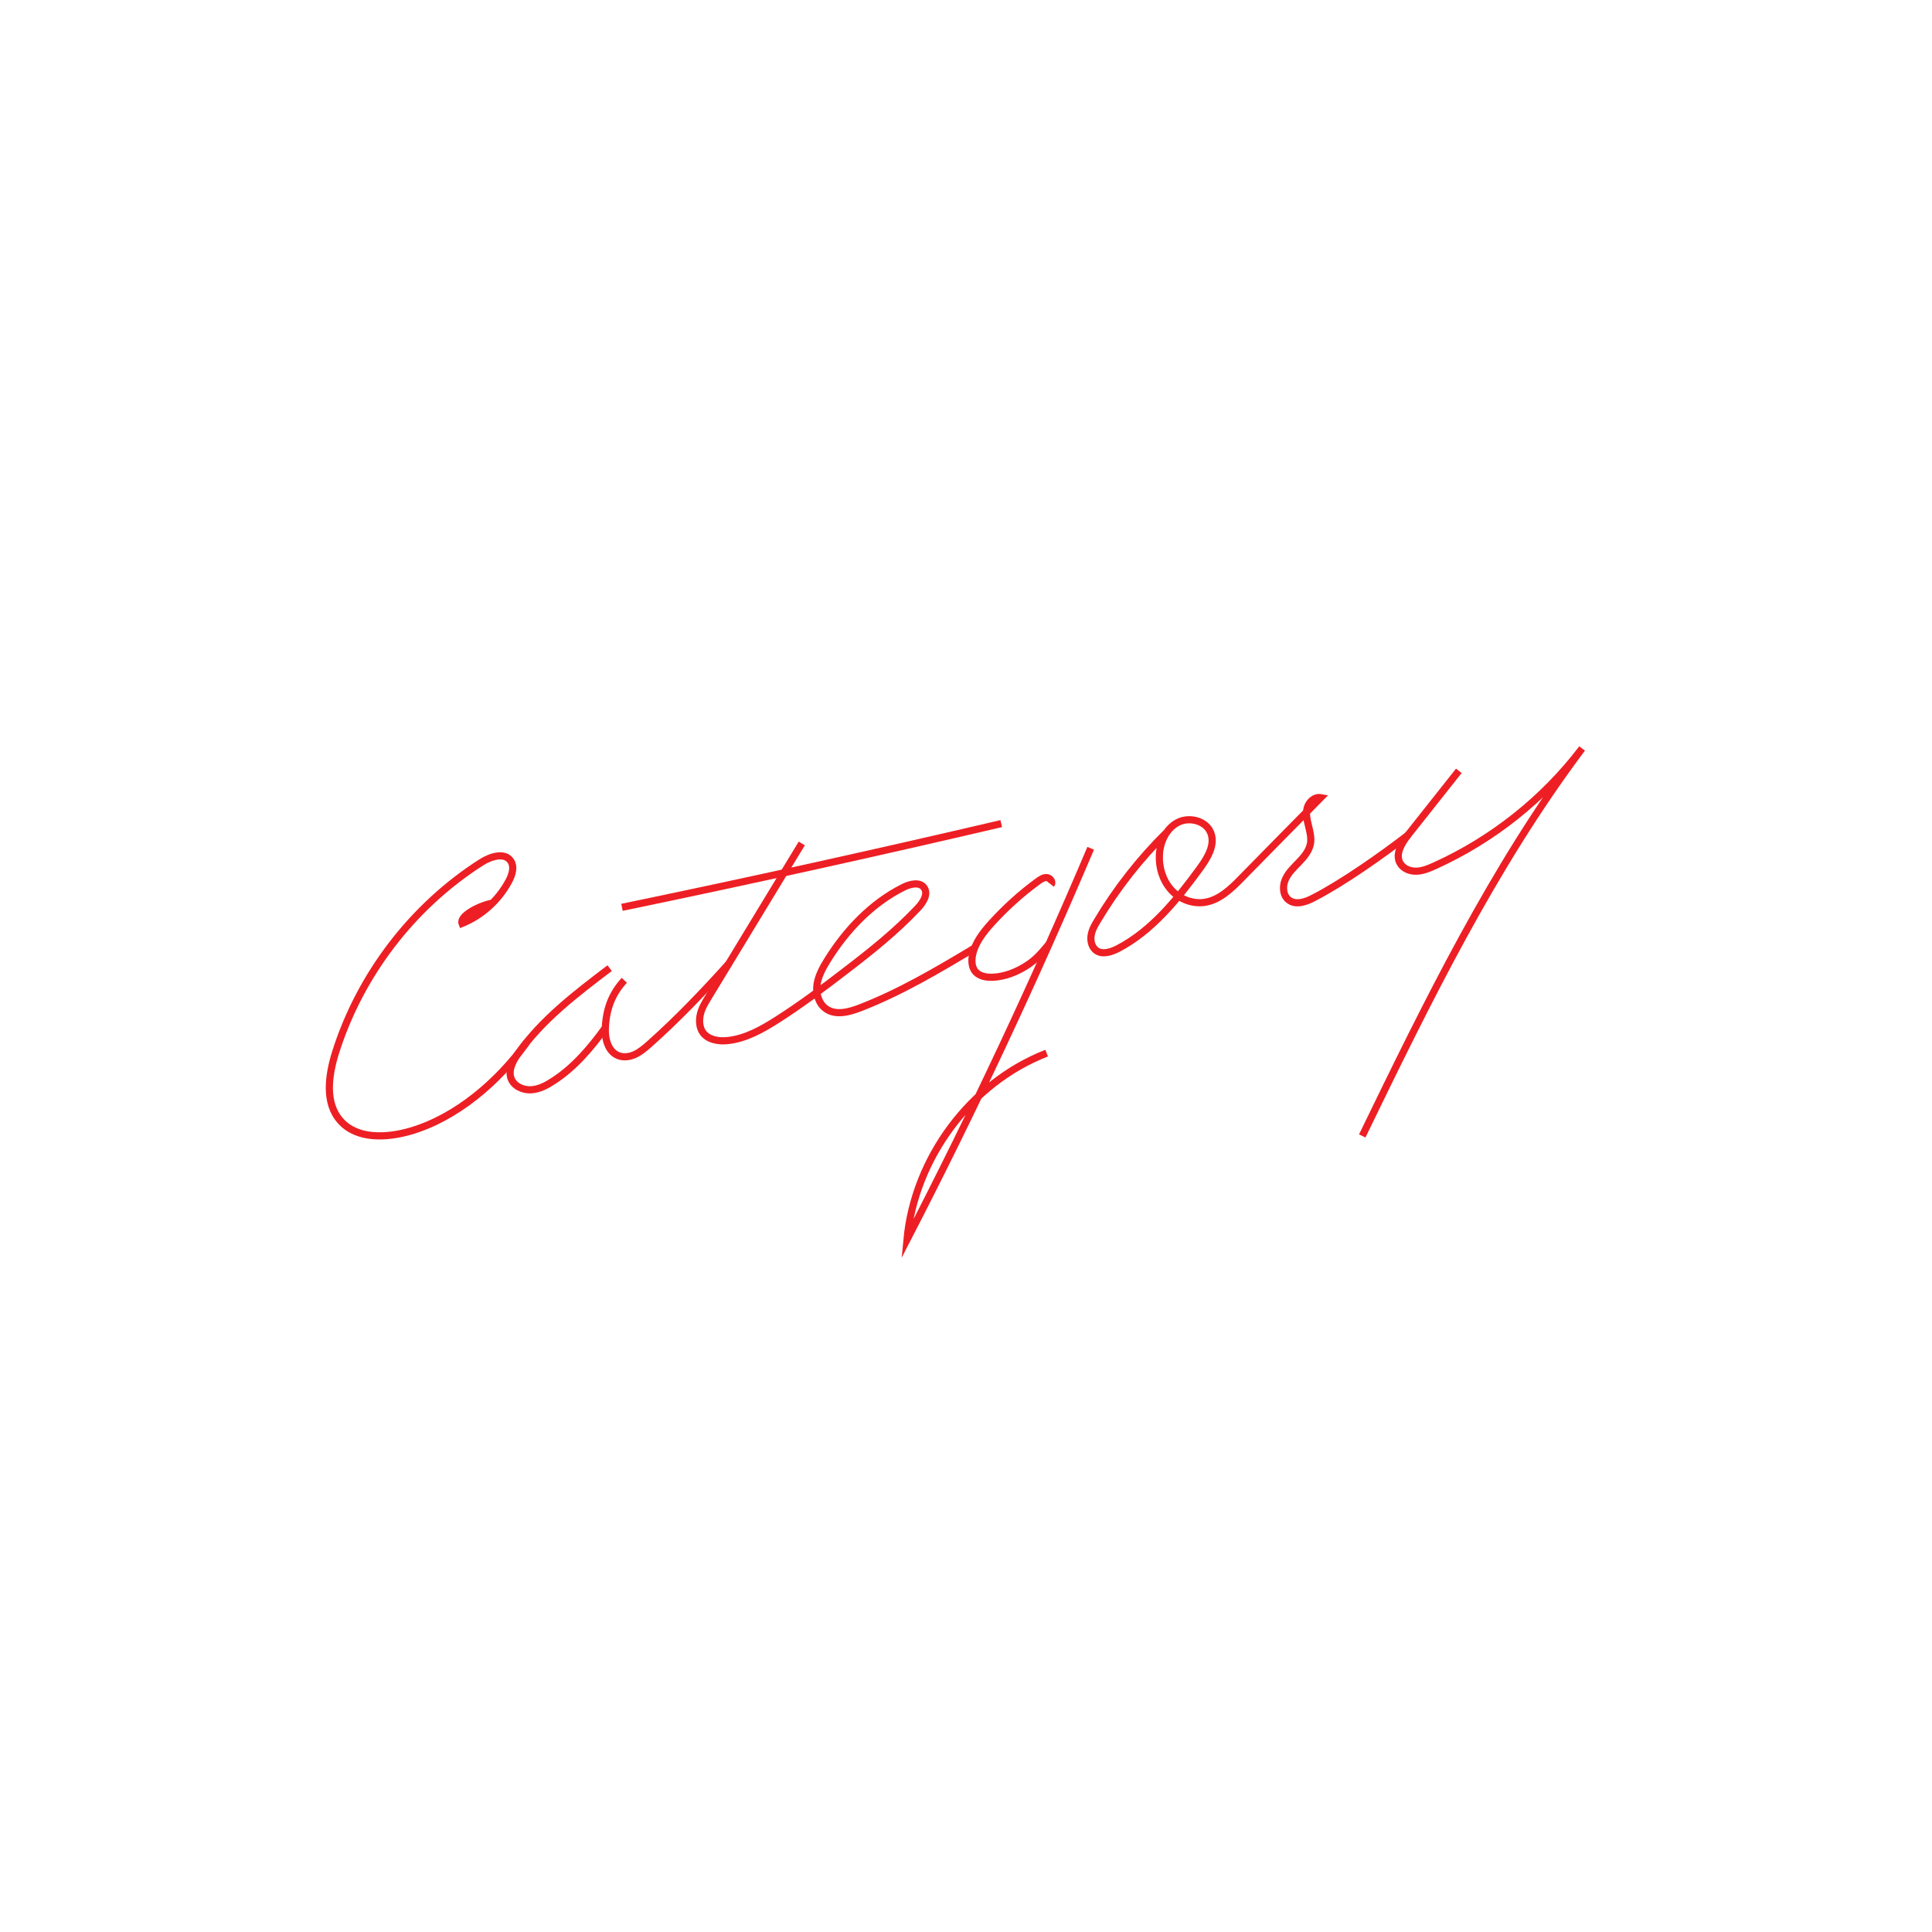
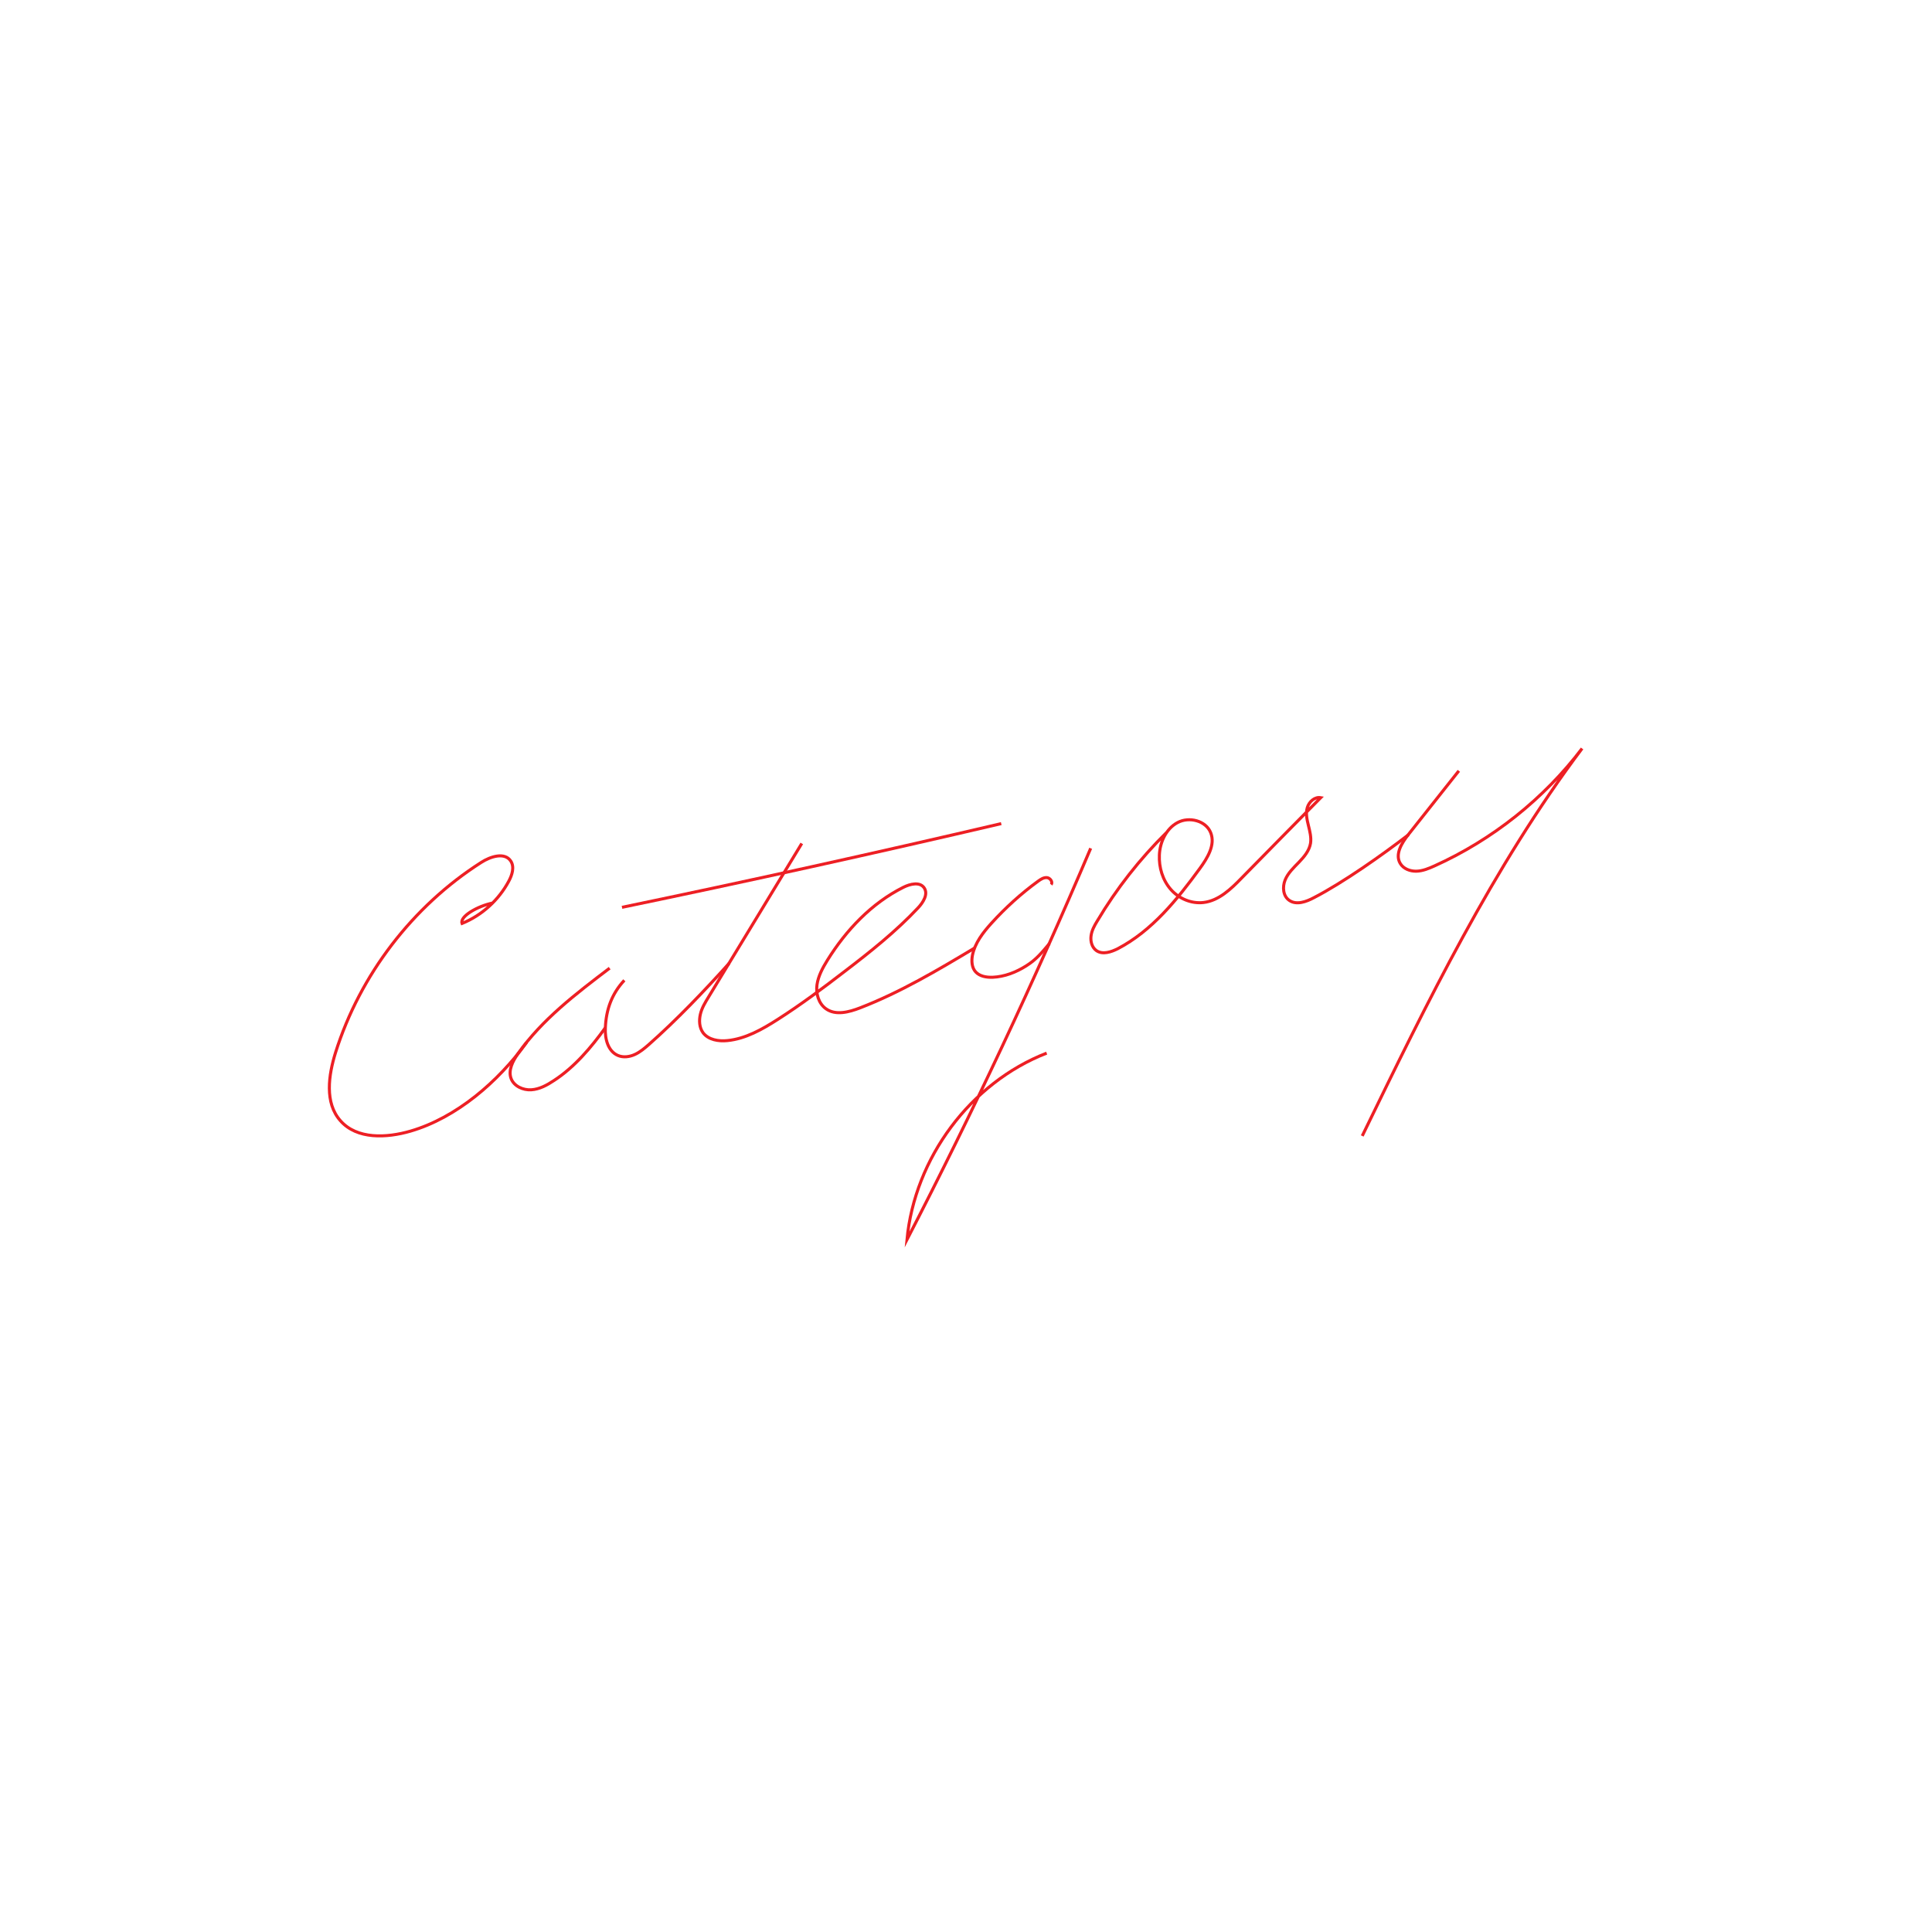
<svg xmlns="http://www.w3.org/2000/svg" id="Layer_1" version="1.1" viewBox="0 0 1080 1080">
  <defs>
    <style>
      .st0 {
        fill: none;
        stroke: #ed1f24;
        stroke-miterlimit: 10;
-           stroke-width :4px;
+           stroke-width :1.7px;
      }
    </style>
  </defs>
  <path class="st0" d="M275.4,504.8c-8.2,1.6-18.6,7.5-17.1,11.4,11.1-4.5,20.5-13.1,26.1-23.6,1.9-3.5,3.3-8,1.1-11.3-3.4-5.1-11.4-2.5-16.5.8-38.4,24.5-67.7,62.8-81.4,106.2-4,12.8-6.2,28.2,2.7,38.2,9.2,10.5,25.8,9.7,39.2,5.8,25.7-7.5,49.1-27.7,64.8-49.5" />
  <path class="st0" d="M340.8,541.2c-18.7,14.2-37.8,28.7-51.3,47.9-2.9,4.1-5.5,9.2-3.8,13.8,1.6,4.3,6.7,6.6,11.3,6.3s8.8-2.6,12.7-5.2c11.4-7.4,20.8-18.5,28.7-29.5" />
  <path class="st0" d="M349,548c-7,7.5-10.2,16.4-10.6,26.6-.3,6,1.4,13,7,15.4,3,1.3,6.5.8,9.4-.5s5.5-3.5,7.9-5.6c15.4-13.6,31.1-30,44.8-45.3" />
  <path class="st0" d="M448.2,471.5c-17.4,28.6-34.7,57.2-52.1,85.8-1.9,3.1-3.8,6.2-4.6,9.7s-.6,7.4,1.5,10.3c3,4,8.7,4.9,13.6,4.4,10.2-1,19.5-6.3,28.1-11.8,13-8.3,25.3-17.5,37.5-26.9,14.4-11,28.6-22.3,41-35.5,2.9-3.1,5.8-7.7,3.4-11.2s-7.8-2.2-11.6-.3c-17.8,8.9-32,23.9-42.5,40.8-2.6,4.2-5.1,8.8-5.8,13.7s.9,10.5,5,13.4c5.4,3.9,12.9,1.9,19.1-.5,22.5-8.7,43.4-21.1,64.1-33.5" />
  <path class="st0" d="M347.7,507.2c70.9-14.7,141.5-30.3,212-46.8" />
  <path class="st0" d="M587.6,494.5c1.1-1.4-.5-3.7-2.3-3.9s-3.5.9-5,2c-9.5,6.9-18.2,14.8-26.1,23.5-4.7,5.2-9.2,11-10.6,17.9-.6,3.2-.4,6.9,1.8,9.3,2.3,2.5,6,3.1,9.5,3,6.7-.3,13.1-2.8,18.8-6.4s8.6-7.3,12.9-12.4" />
  <path class="st0" d="M609.7,474.2c-31.5,74.2-65.7,147.2-102.7,218.8,4.3-45.5,35.4-87.7,78.1-104.3" />
  <path class="st0" d="M652.1,465.4c-14.9,14.7-28,31.4-38.7,49.4-1.6,2.6-3.1,5.3-3.5,8.4s.5,6.4,3,8.2c3.5,2.4,8.2.8,12-1.1,19.1-10,33.1-27.4,45.8-44.8,4.3-5.9,8.8-13.2,6.1-20-2.7-6.8-12.1-9.1-18.5-5.7s-9.9,10.9-10.2,18.2c-.3,6.9,1.8,13.9,6.3,19.1s11.5,8.2,18.4,7.4c8.5-1,15.3-7.5,21.3-13.7,14.7-15,29.5-30,44.2-44.9-3.3-.6-6.5,2.2-7.5,5.5s-.2,6.7.6,10,1.7,6.7,1.2,10c-.7,4.1-3.5,7.5-6.5,10.6s-6.1,6-7.7,9.9-1.2,9,2.3,11.4c4,2.8,9.5.8,13.8-1.5,16.3-8.4,38.4-24,52.9-35.2" />
  <path class="st0" d="M815.5,430.9c-9.4,11.9-18.8,23.7-28.2,35.6-3.7,4.7-7.6,11-4.6,16.1,1.8,3.1,5.6,4.5,9.1,4.4s6.9-1.5,10.2-3c32.3-14.6,61-37.4,82.4-65.6-49.9,66.5-86.6,141.8-122.9,216.6" />
</svg>
